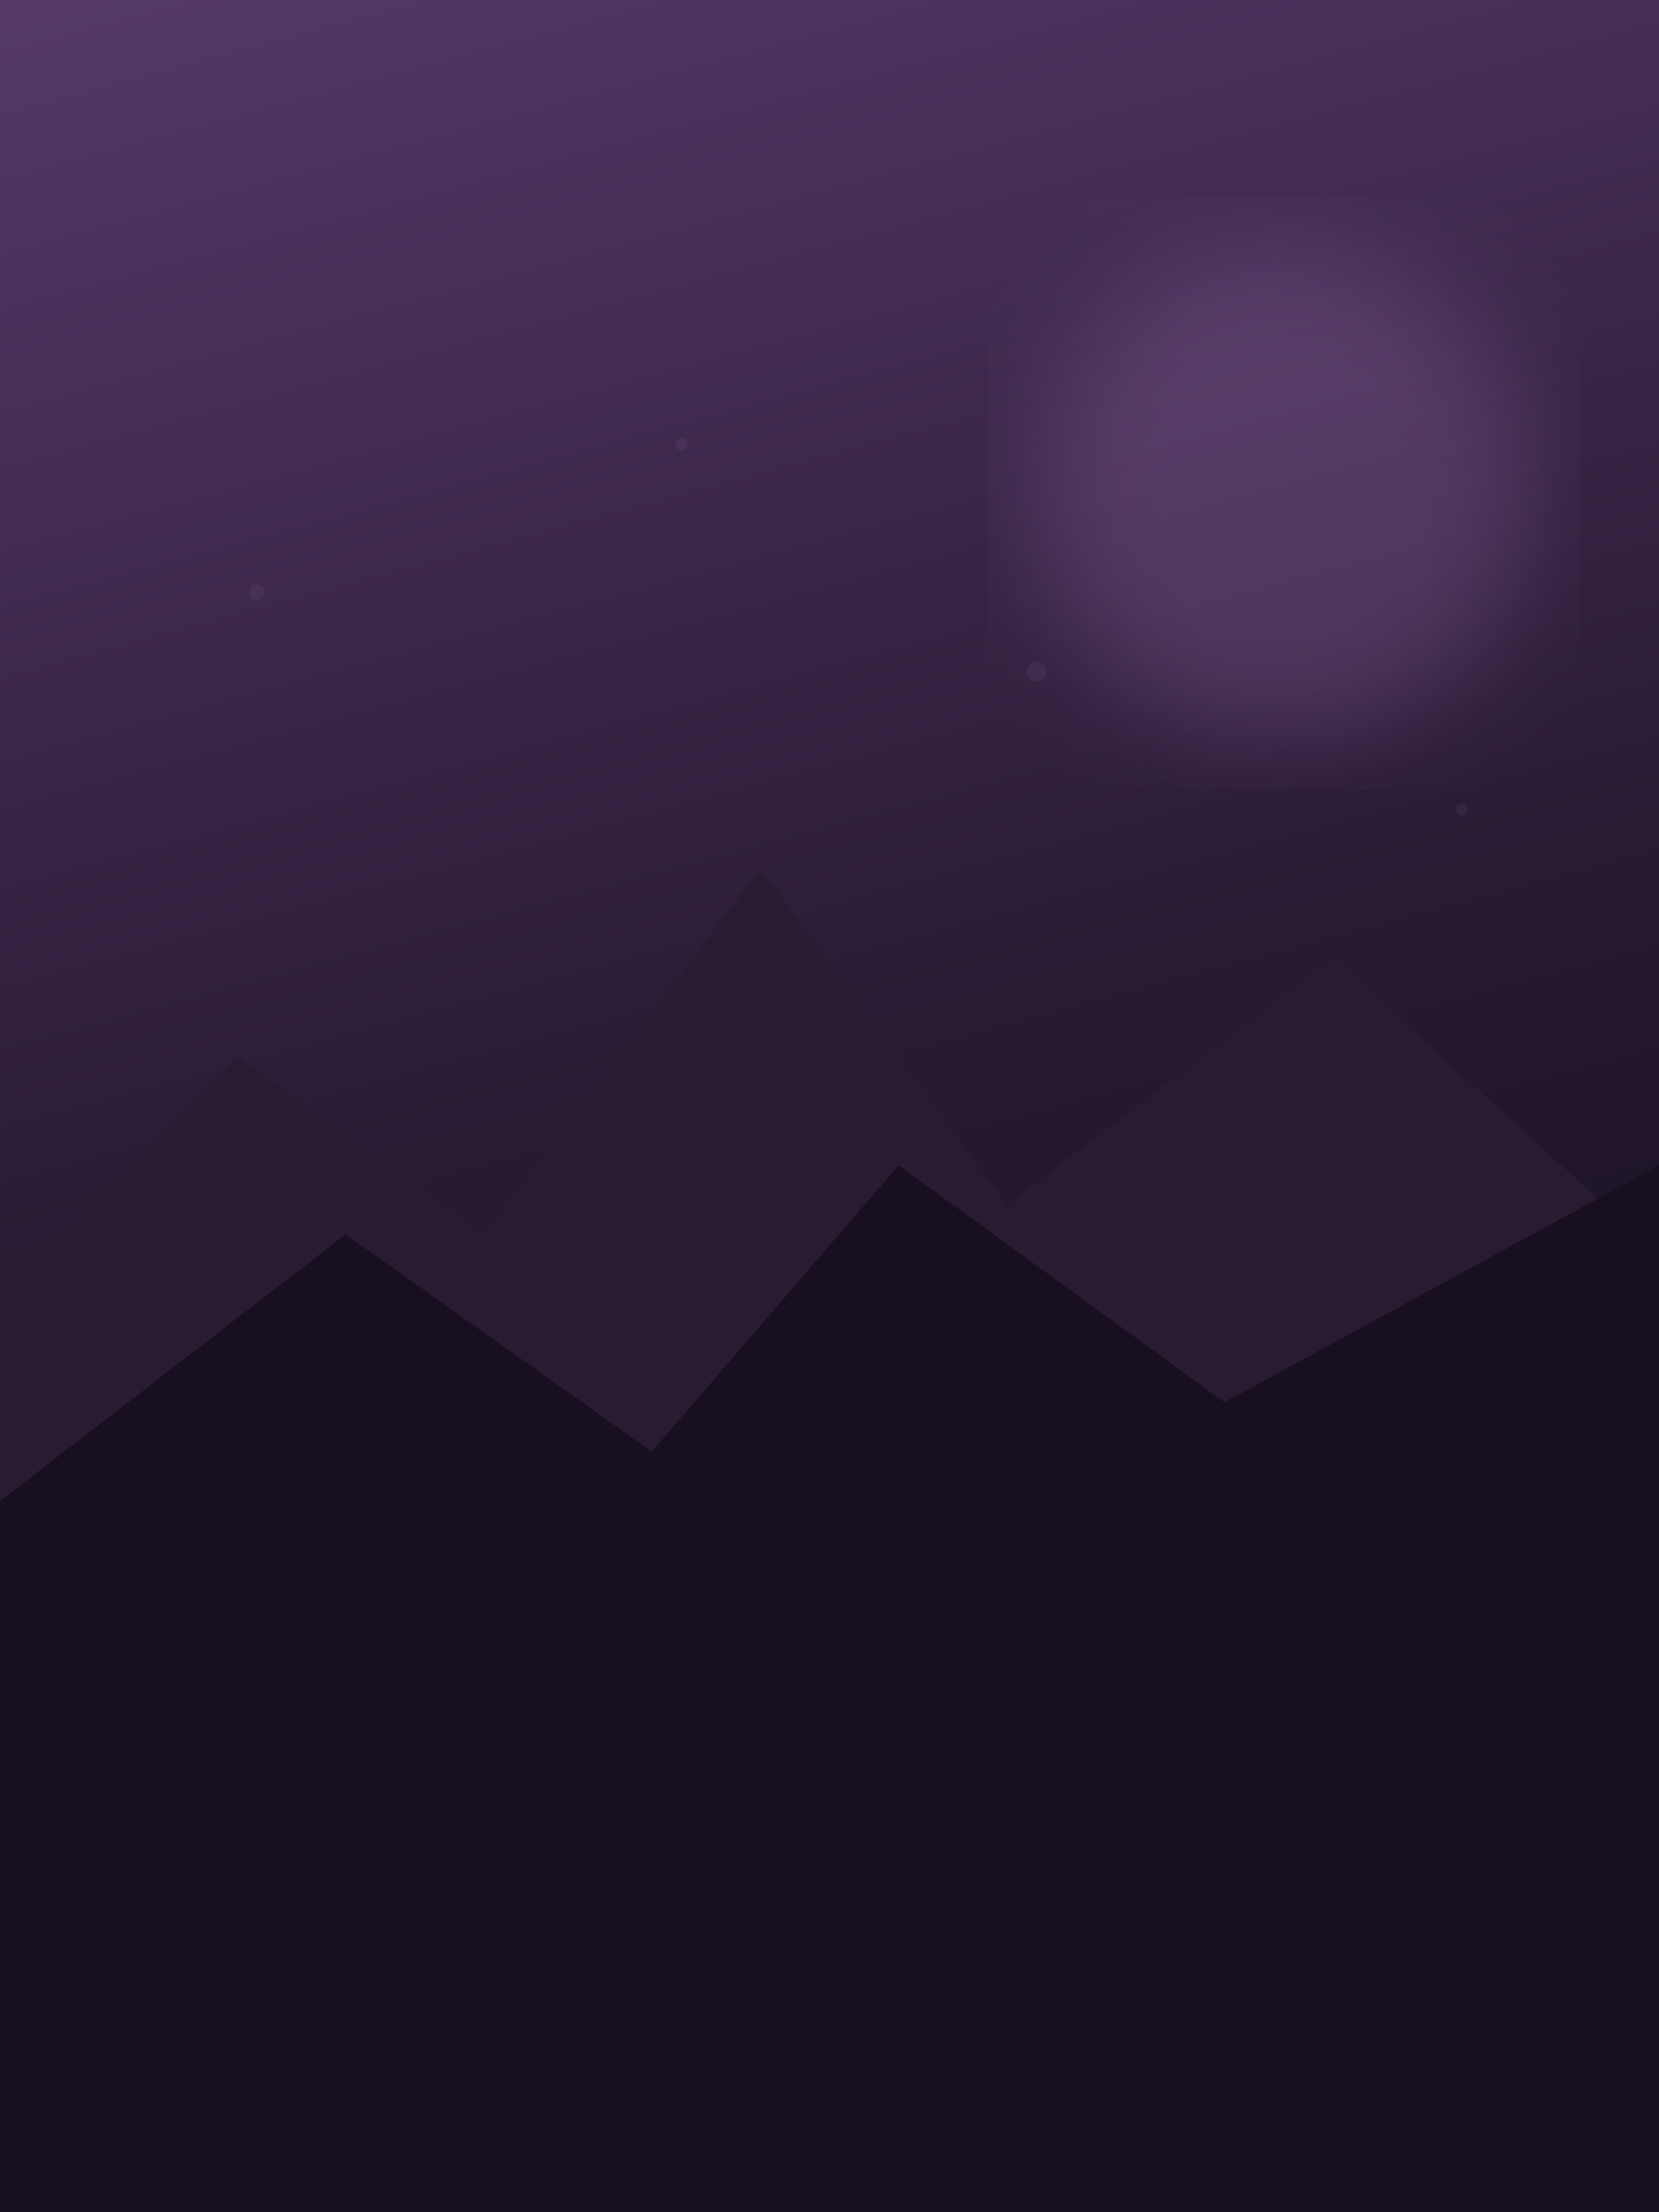
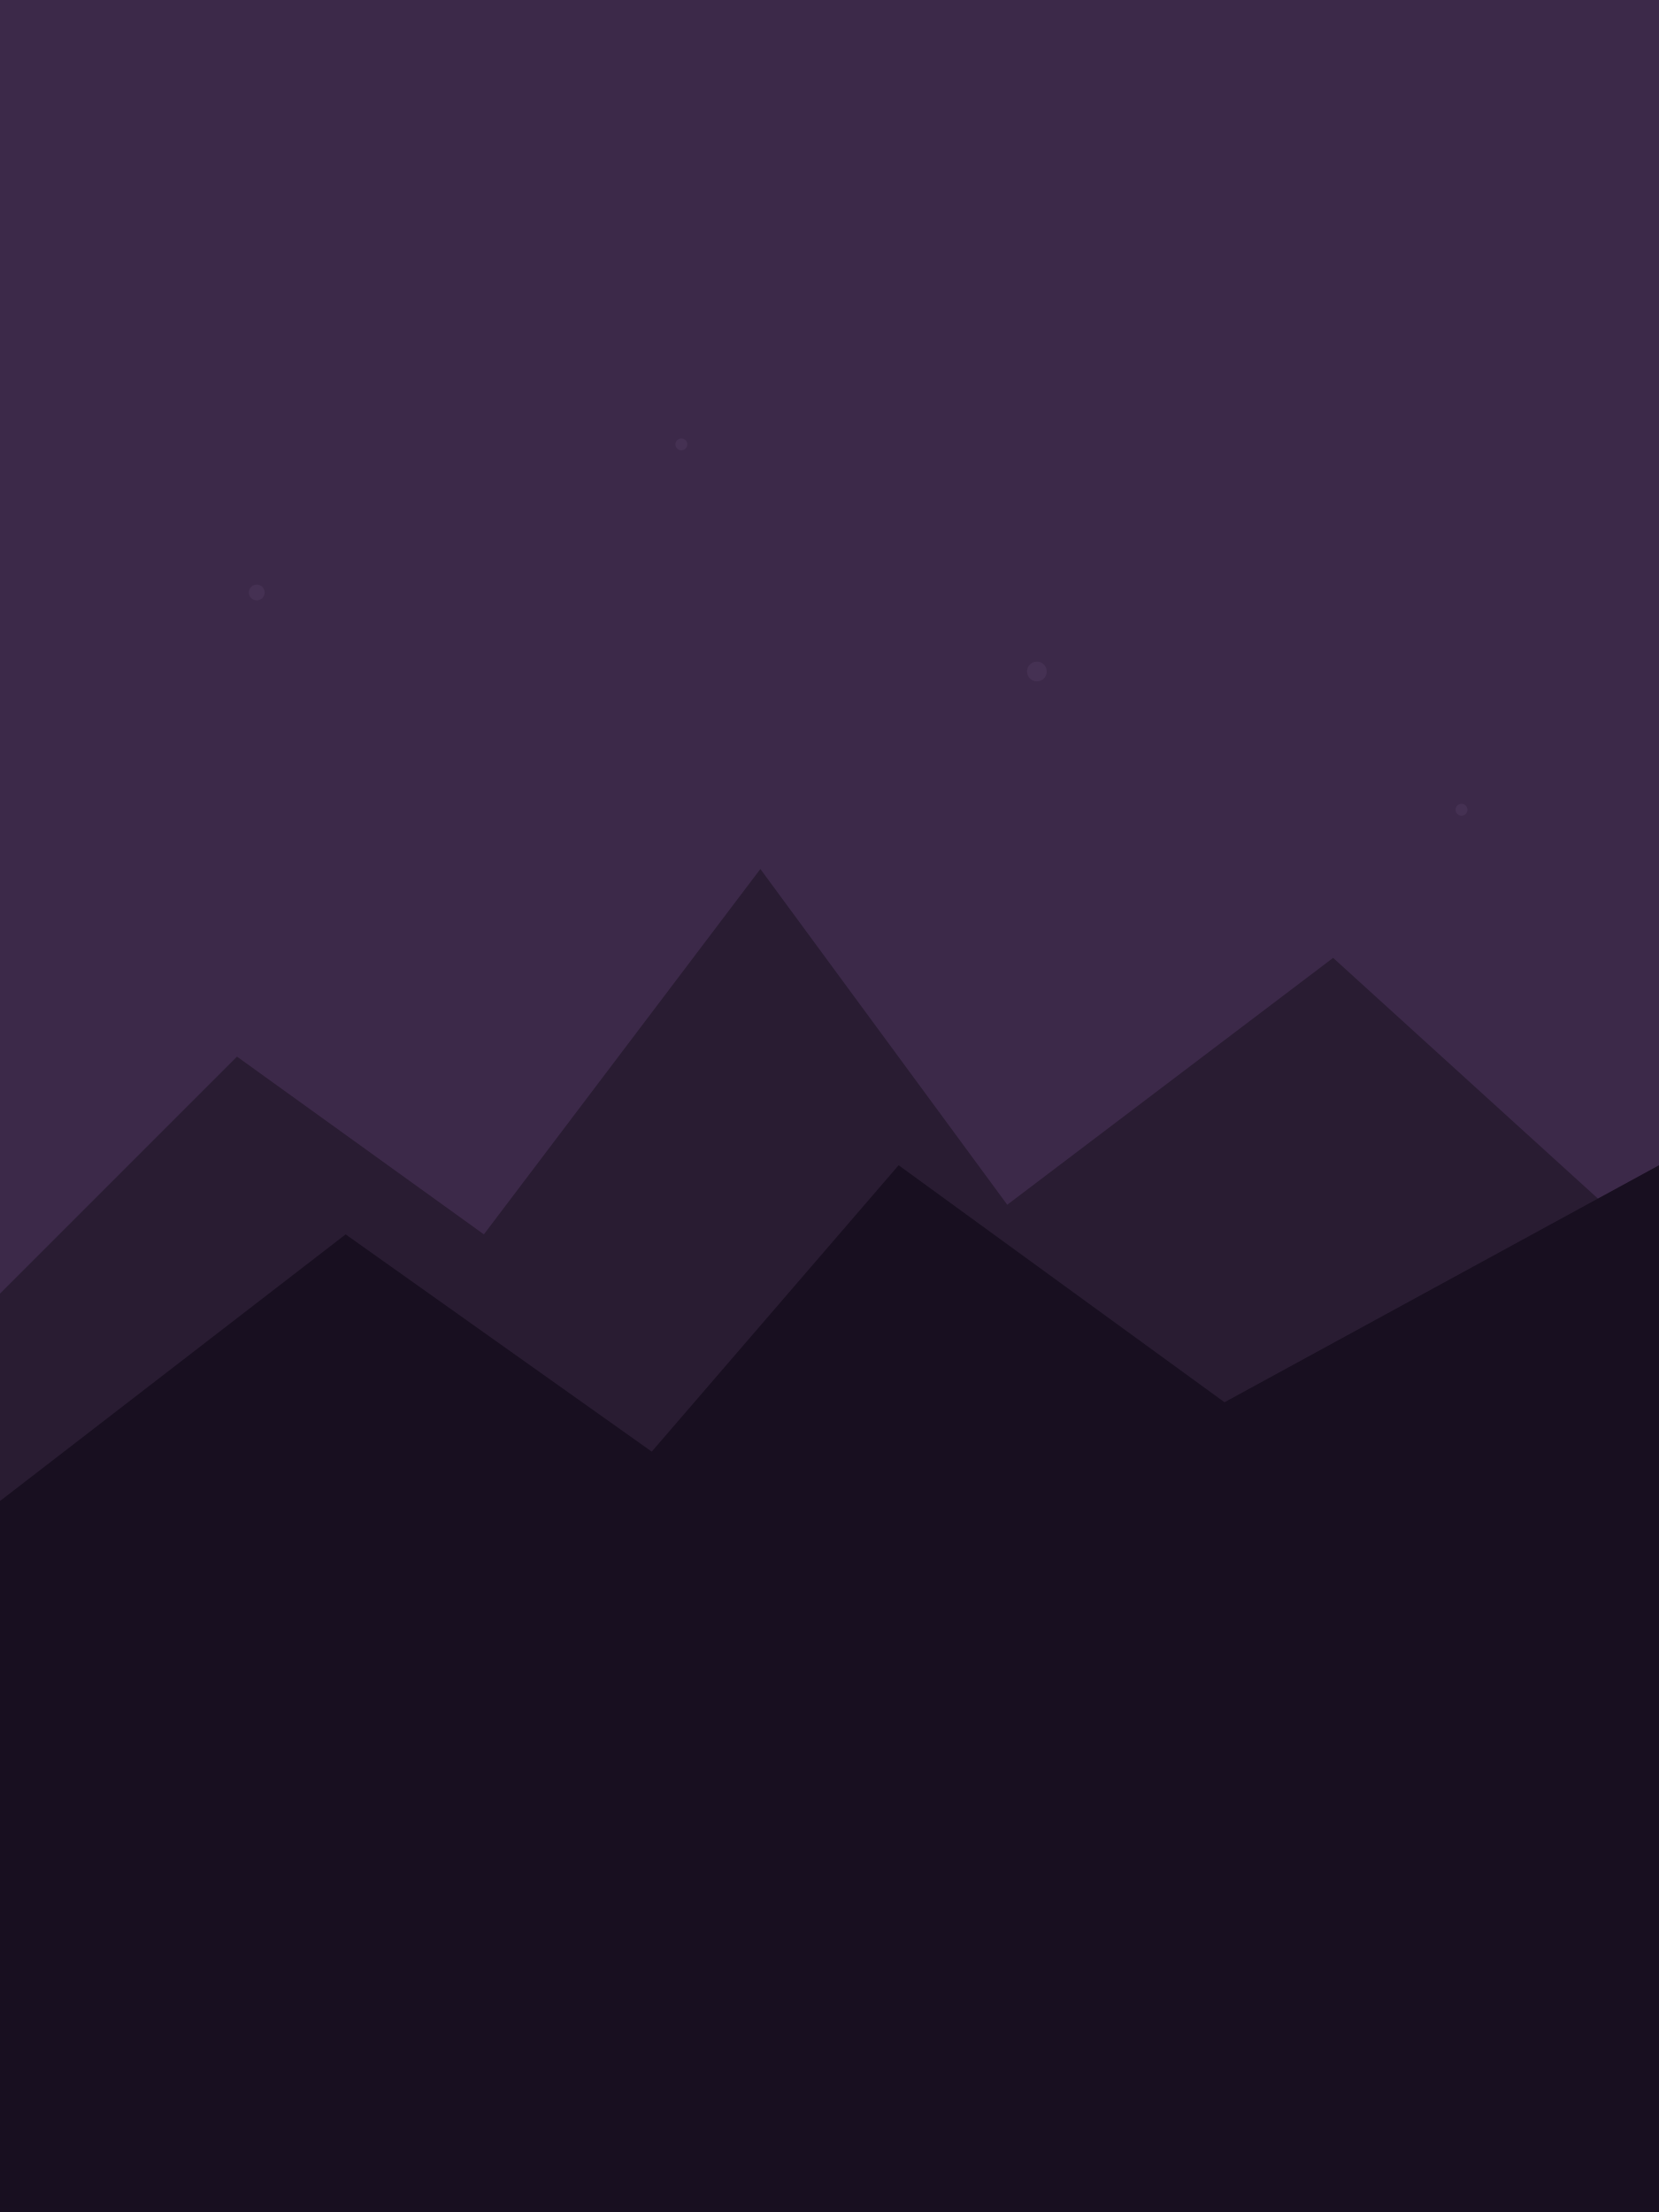
<svg xmlns="http://www.w3.org/2000/svg" width="840" height="1120" viewBox="0 0 840 1120">
-   <defs>
-     <linearGradient id="g" x2=".2" y2="1">
-       <stop stop-color="#563969" />
-       <stop offset=".52" stop-color="#2a1c36" />
-       <stop offset="1" stop-color="#100b16" />
-     </linearGradient>
-     <filter id="b">
-       <feGaussianBlur stdDeviation="28" />
-     </filter>
-   </defs>
-   <rect width="840" height="1120" fill="url(#g)" />
-   <circle cx="650" cy="250" r="125" fill="#eca8ff" opacity=".16" filter="url(#b)" />
+   <rect width="840" height="1120" fill="#3c2949" />
  <path d="M0 655 120 535 245 625 385 440 510 610 675 485 840 635V1120H0Z" fill="#291c32" />
  <path d="M0 760 175 625 330 735 455 590 620 710 840 590V1120H0Z" fill="#180f20" />
  <g fill="#caa0df" opacity=".07">
    <circle cx="130" cy="300" r="4" />
    <circle cx="345" cy="225" r="3" />
    <circle cx="525" cy="340" r="5" />
    <circle cx="740" cy="410" r="3" />
  </g>
</svg>
